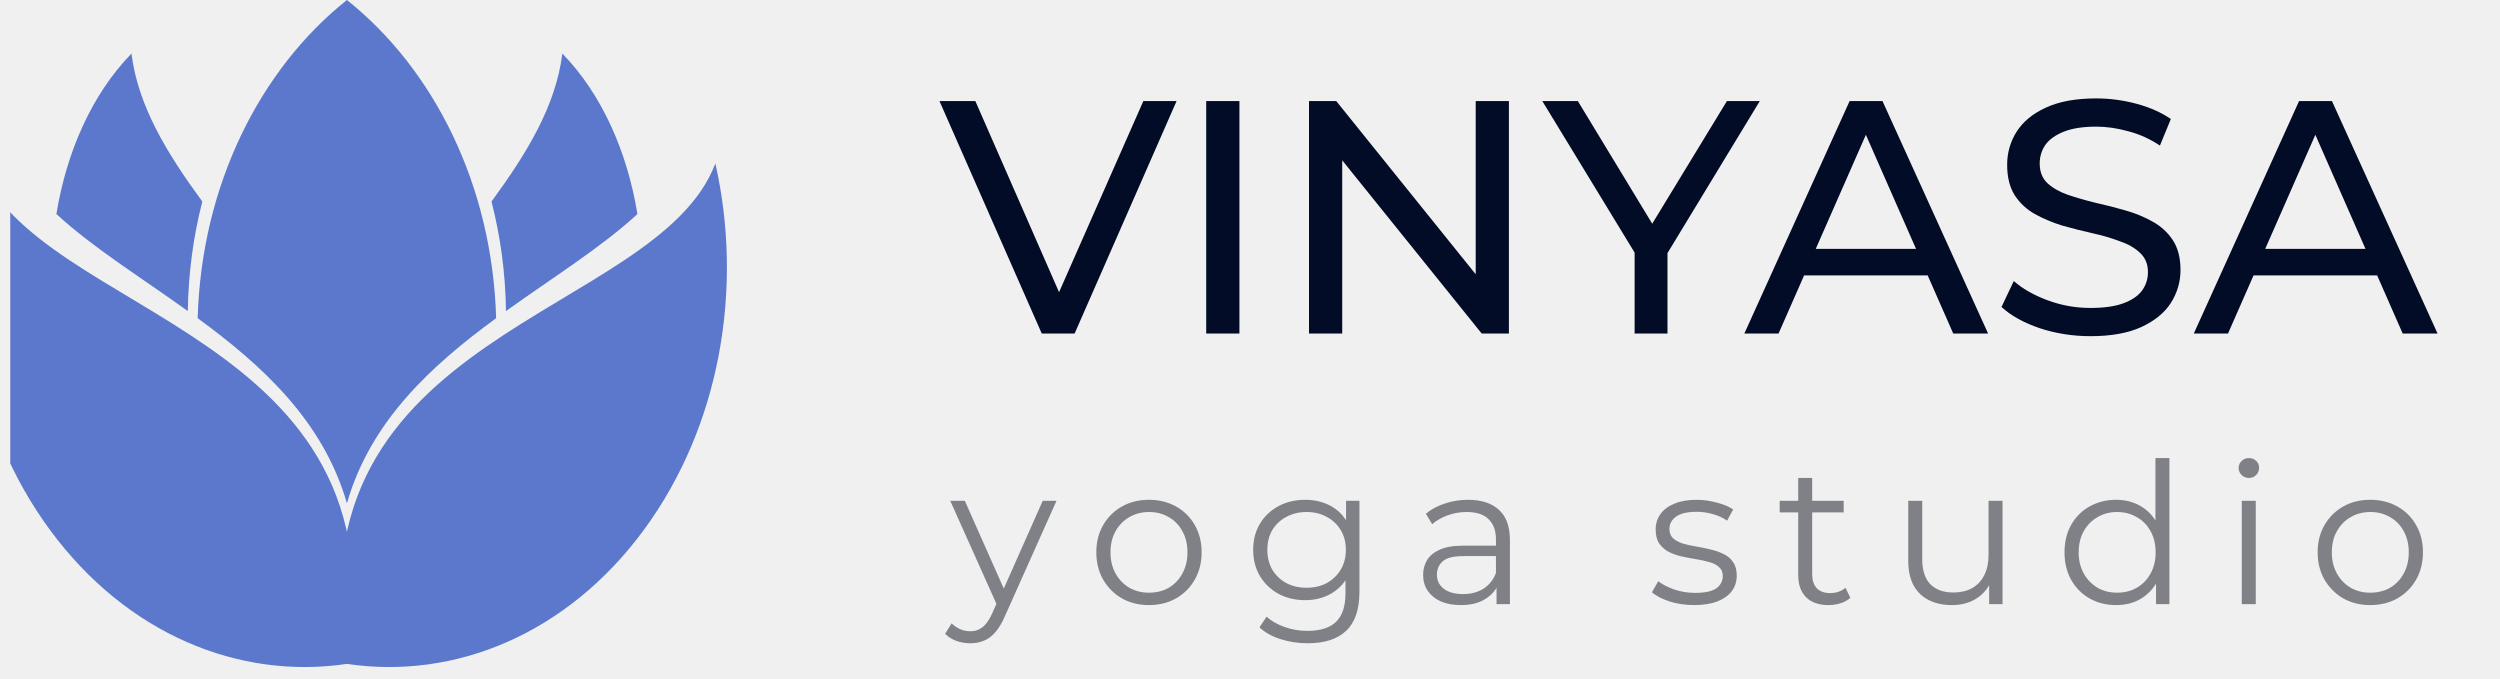
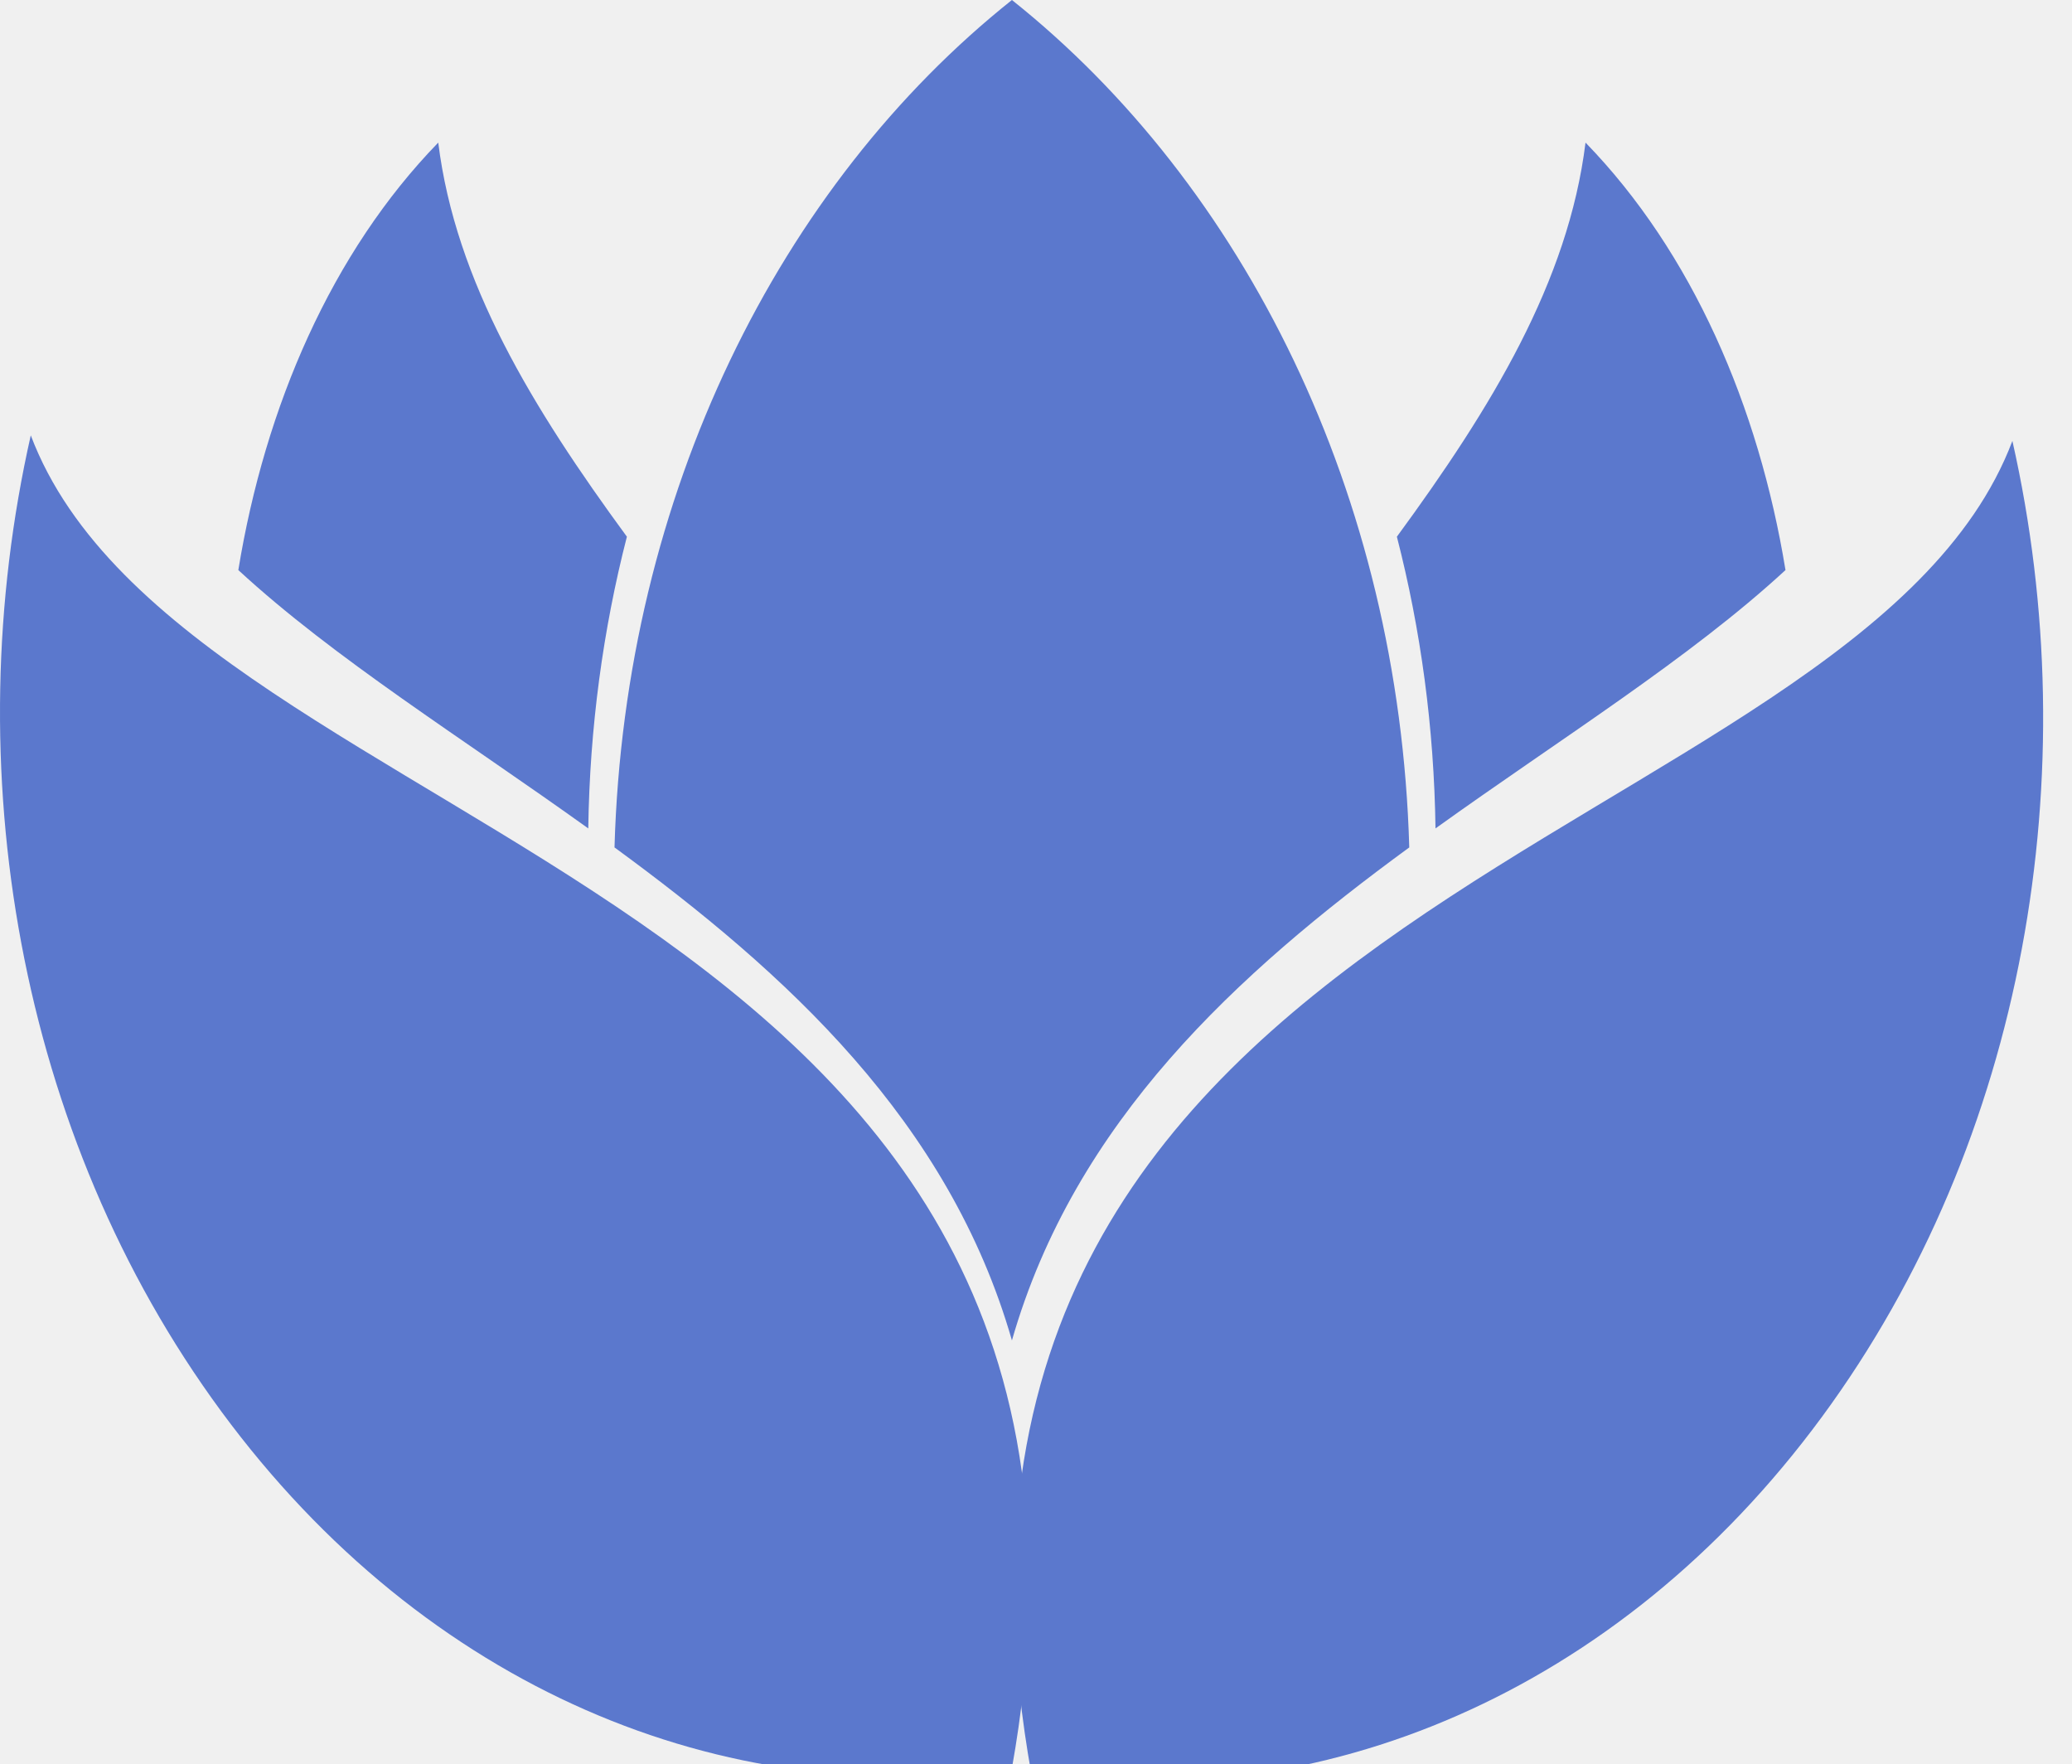
- <svg xmlns="http://www.w3.org/2000/svg" width="151" height="41" viewBox="0 0 151 41" fill="none">
-   <g clip-path="url(#clip0_10_23)">
-     <path d="M3.406 12.929C4.012 9.219 5.521 5.725 7.941 3.234C8.332 6.391 10.078 9.25 12.22 12.172C11.679 14.278 11.377 16.496 11.344 18.788C8.492 16.742 5.58 14.934 3.406 12.929Z" fill="#5B78CD" />
-     <path d="M20.954 0C15.691 4.191 12.167 11.209 11.939 19.219C15.838 22.071 19.525 25.428 20.954 30.4C22.381 25.428 26.067 22.071 29.967 19.219C29.739 11.209 26.215 4.191 20.954 0Z" fill="#5B78CD" />
-     <path d="M3.021 32.012C-1.613 25.715 -3.001 17.379 -1.302 9.874C2.245 19.233 24.564 19.906 20.954 40.099C14.445 41.07 7.657 38.309 3.021 32.012Z" fill="#5B78CD" />
-     <path d="M38.501 12.929C37.894 9.219 36.385 5.725 33.965 3.234C33.574 6.391 31.828 9.25 29.686 12.172C30.228 14.278 30.53 16.496 30.562 18.788C33.414 16.742 36.326 14.934 38.501 12.929Z" fill="#5B78CD" />
-     <path d="M38.885 32.012C43.519 25.715 44.907 17.379 43.208 9.874C39.661 19.233 17.342 19.906 20.954 40.099C27.461 41.07 34.249 38.309 38.885 32.012Z" fill="#5B78CD" />
-     <path d="M62.922 20.144L56.744 6.104H58.91L64.586 19.061H63.343L69.059 6.104H71.065L64.907 20.144H62.922ZM72.855 20.144V6.104H74.861V20.144H72.855ZM79.064 20.144V6.104H80.709L89.995 17.637H89.133V6.104H91.138V20.144H89.494L80.207 8.612H81.07V20.144H79.064ZM98.731 20.144V14.769L99.192 16.013L93.155 6.104H95.301L100.375 14.468H99.212L104.306 6.104H106.292L100.275 16.013L100.716 14.769V20.144H98.731ZM105.359 20.144L111.717 6.104H113.702L120.081 20.144H117.975L112.298 7.228H113.101L107.425 20.144H105.359ZM108.066 16.634L108.608 15.03H116.51L117.092 16.634H108.066ZM126.267 20.305C125.197 20.305 124.174 20.144 123.198 19.823C122.222 19.489 121.453 19.061 120.891 18.54L121.633 16.975C122.168 17.443 122.85 17.831 123.679 18.139C124.508 18.446 125.371 18.6 126.267 18.6C127.082 18.6 127.744 18.506 128.252 18.319C128.76 18.132 129.135 17.878 129.375 17.557C129.616 17.223 129.736 16.848 129.736 16.434C129.736 15.952 129.576 15.565 129.255 15.271C128.948 14.976 128.54 14.742 128.032 14.569C127.537 14.381 126.989 14.221 126.387 14.087C125.785 13.953 125.177 13.8 124.562 13.626C123.96 13.439 123.405 13.205 122.897 12.924C122.402 12.643 122.001 12.269 121.694 11.801C121.386 11.319 121.232 10.704 121.232 9.955C121.232 9.233 121.42 8.571 121.794 7.97C122.182 7.355 122.77 6.867 123.559 6.506C124.361 6.131 125.377 5.944 126.608 5.944C127.423 5.944 128.232 6.051 129.034 6.265C129.837 6.479 130.532 6.786 131.12 7.188L130.459 8.792C129.857 8.391 129.222 8.103 128.553 7.93C127.885 7.742 127.236 7.649 126.608 7.649C125.819 7.649 125.17 7.749 124.662 7.95C124.154 8.15 123.78 8.418 123.539 8.752C123.312 9.086 123.198 9.461 123.198 9.875C123.198 10.37 123.352 10.764 123.659 11.059C123.98 11.353 124.388 11.587 124.883 11.761C125.391 11.934 125.946 12.095 126.547 12.242C127.149 12.376 127.751 12.529 128.353 12.703C128.968 12.877 129.523 13.104 130.017 13.385C130.525 13.666 130.933 14.04 131.241 14.508C131.548 14.976 131.702 15.578 131.702 16.313C131.702 17.022 131.508 17.684 131.12 18.299C130.733 18.901 130.131 19.389 129.315 19.763C128.513 20.124 127.497 20.305 126.267 20.305ZM132.506 20.144L138.864 6.104H140.85L147.228 20.144H145.122L139.446 7.228H140.248L134.572 20.144H132.506ZM135.214 16.634L135.755 15.03H143.658L144.24 16.634H135.214Z" fill="#030C26" />
-     <path d="M58.606 38.853C58.313 38.853 58.032 38.806 57.763 38.711C57.501 38.616 57.275 38.473 57.085 38.283L57.477 37.653C57.636 37.803 57.806 37.918 57.988 37.998C58.179 38.085 58.389 38.128 58.618 38.128C58.896 38.128 59.133 38.049 59.332 37.891C59.538 37.74 59.732 37.471 59.914 37.082L60.318 36.167L60.413 36.036L62.981 30.247H63.813L60.687 37.237C60.512 37.641 60.318 37.962 60.104 38.2C59.898 38.438 59.672 38.604 59.427 38.699C59.181 38.802 58.908 38.853 58.606 38.853ZM60.271 36.666L57.394 30.247H58.274L60.818 35.977L60.271 36.666ZM69.392 36.547C68.79 36.547 68.247 36.413 67.764 36.143C67.288 35.866 66.912 35.489 66.634 35.014C66.357 34.531 66.218 33.98 66.218 33.362C66.218 32.736 66.357 32.185 66.634 31.709C66.912 31.234 67.288 30.861 67.764 30.592C68.239 30.323 68.782 30.188 69.392 30.188C70.01 30.188 70.557 30.323 71.033 30.592C71.516 30.861 71.892 31.234 72.162 31.709C72.439 32.185 72.578 32.736 72.578 33.362C72.578 33.98 72.439 34.531 72.162 35.014C71.892 35.489 71.516 35.866 71.033 36.143C70.549 36.413 70.002 36.547 69.392 36.547ZM69.392 35.798C69.844 35.798 70.244 35.7 70.593 35.501C70.941 35.295 71.215 35.01 71.413 34.645C71.619 34.273 71.722 33.845 71.722 33.362C71.722 32.87 71.619 32.442 71.413 32.078C71.215 31.713 70.941 31.432 70.593 31.234C70.244 31.028 69.848 30.925 69.404 30.925C68.96 30.925 68.564 31.028 68.215 31.234C67.867 31.432 67.589 31.713 67.383 32.078C67.177 32.442 67.074 32.87 67.074 33.362C67.074 33.845 67.177 34.273 67.383 34.645C67.589 35.01 67.867 35.295 68.215 35.501C68.564 35.7 68.956 35.798 69.392 35.798ZM78.984 38.853C78.414 38.853 77.867 38.77 77.344 38.604C76.821 38.438 76.397 38.2 76.072 37.891L76.5 37.249C76.793 37.51 77.154 37.716 77.582 37.867C78.018 38.025 78.477 38.105 78.961 38.105C79.753 38.105 80.336 37.918 80.708 37.546C81.081 37.181 81.267 36.611 81.267 35.834V34.277L81.386 33.207L81.302 32.137V30.247H82.111V35.727C82.111 36.805 81.845 37.593 81.314 38.093C80.791 38.6 80.015 38.853 78.984 38.853ZM78.83 36.25C78.236 36.25 77.701 36.123 77.225 35.87C76.75 35.608 76.373 35.248 76.096 34.788C75.826 34.328 75.692 33.801 75.692 33.207C75.692 32.613 75.826 32.09 76.096 31.638C76.373 31.178 76.75 30.822 77.225 30.568C77.701 30.315 78.236 30.188 78.83 30.188C79.385 30.188 79.884 30.303 80.328 30.533C80.771 30.762 81.124 31.103 81.386 31.555C81.647 32.007 81.778 32.557 81.778 33.207C81.778 33.857 81.647 34.408 81.386 34.859C81.124 35.311 80.771 35.656 80.328 35.894C79.884 36.131 79.385 36.25 78.83 36.25ZM78.913 35.501C79.373 35.501 79.781 35.406 80.138 35.216C80.494 35.018 80.775 34.748 80.981 34.408C81.188 34.059 81.29 33.659 81.29 33.207C81.29 32.755 81.188 32.359 80.981 32.019C80.775 31.678 80.494 31.412 80.138 31.222C79.781 31.024 79.373 30.925 78.913 30.925C78.461 30.925 78.053 31.024 77.689 31.222C77.332 31.412 77.051 31.678 76.845 32.019C76.647 32.359 76.548 32.755 76.548 33.207C76.548 33.659 76.647 34.059 76.845 34.408C77.051 34.748 77.332 35.018 77.689 35.216C78.053 35.406 78.461 35.501 78.913 35.501ZM90.391 36.488V35.109L90.355 34.883V32.577C90.355 32.046 90.205 31.638 89.903 31.353C89.61 31.067 89.17 30.925 88.584 30.925C88.18 30.925 87.796 30.992 87.431 31.127C87.066 31.262 86.757 31.44 86.504 31.662L86.123 31.032C86.44 30.762 86.821 30.556 87.265 30.414C87.708 30.263 88.176 30.188 88.667 30.188C89.475 30.188 90.098 30.39 90.534 30.794C90.977 31.19 91.199 31.797 91.199 32.613V36.488H90.391ZM88.239 36.547C87.772 36.547 87.364 36.472 87.015 36.322C86.674 36.163 86.413 35.949 86.23 35.68C86.048 35.402 85.957 35.085 85.957 34.729C85.957 34.404 86.032 34.111 86.183 33.849C86.341 33.58 86.595 33.366 86.944 33.207C87.3 33.041 87.776 32.958 88.37 32.958H90.522V33.588H88.394C87.791 33.588 87.371 33.694 87.134 33.908C86.904 34.123 86.789 34.388 86.789 34.705C86.789 35.062 86.928 35.347 87.205 35.561C87.483 35.775 87.871 35.882 88.37 35.882C88.846 35.882 89.254 35.775 89.594 35.561C89.943 35.339 90.197 35.022 90.355 34.61L90.545 35.192C90.387 35.604 90.109 35.933 89.713 36.179C89.325 36.425 88.834 36.547 88.239 36.547ZM102.32 36.547C101.805 36.547 101.318 36.476 100.858 36.334C100.398 36.183 100.038 35.997 99.776 35.775L100.157 35.109C100.41 35.299 100.735 35.466 101.131 35.608C101.528 35.743 101.944 35.81 102.38 35.81C102.974 35.81 103.402 35.719 103.663 35.537C103.925 35.347 104.056 35.097 104.056 34.788C104.056 34.558 103.98 34.38 103.83 34.253C103.687 34.118 103.497 34.02 103.259 33.956C103.021 33.885 102.756 33.825 102.463 33.778C102.17 33.73 101.876 33.675 101.583 33.611C101.298 33.548 101.036 33.457 100.799 33.338C100.561 33.211 100.367 33.041 100.216 32.827C100.073 32.613 100.002 32.328 100.002 31.971C100.002 31.63 100.097 31.325 100.287 31.056C100.478 30.786 100.755 30.576 101.12 30.426C101.492 30.267 101.944 30.188 102.475 30.188C102.879 30.188 103.283 30.243 103.687 30.354C104.091 30.457 104.424 30.596 104.686 30.77L104.317 31.448C104.04 31.258 103.743 31.123 103.426 31.044C103.109 30.957 102.792 30.913 102.475 30.913C101.912 30.913 101.496 31.012 101.227 31.21C100.965 31.4 100.834 31.646 100.834 31.947C100.834 32.185 100.906 32.371 101.048 32.506C101.199 32.641 101.393 32.748 101.631 32.827C101.876 32.898 102.142 32.958 102.427 33.005C102.72 33.053 103.01 33.112 103.295 33.183C103.588 33.247 103.854 33.338 104.091 33.457C104.337 33.568 104.531 33.73 104.674 33.944C104.824 34.15 104.9 34.424 104.9 34.764C104.9 35.129 104.797 35.446 104.591 35.715C104.392 35.977 104.099 36.183 103.711 36.334C103.331 36.476 102.867 36.547 102.32 36.547ZM110.442 36.547C109.856 36.547 109.404 36.389 109.087 36.072C108.77 35.755 108.612 35.307 108.612 34.729V28.868H109.456V34.681C109.456 35.046 109.547 35.327 109.729 35.525C109.919 35.723 110.189 35.822 110.537 35.822C110.91 35.822 111.219 35.715 111.465 35.501L111.762 36.108C111.595 36.258 111.393 36.369 111.156 36.44C110.926 36.512 110.688 36.547 110.442 36.547ZM107.494 30.949V30.247H111.358V30.949H107.494ZM117.898 36.547C117.367 36.547 116.904 36.448 116.508 36.25C116.111 36.052 115.802 35.755 115.58 35.359C115.366 34.962 115.259 34.467 115.259 33.873V30.247H116.103V33.778C116.103 34.443 116.266 34.947 116.591 35.287C116.924 35.62 117.387 35.787 117.982 35.787C118.417 35.787 118.794 35.7 119.111 35.525C119.436 35.343 119.681 35.081 119.848 34.741C120.022 34.4 120.109 33.992 120.109 33.516V30.247H120.953V36.488H120.145V34.776L120.276 35.085C120.078 35.545 119.769 35.906 119.349 36.167C118.937 36.421 118.453 36.547 117.898 36.547ZM127.811 36.547C127.216 36.547 126.681 36.413 126.206 36.143C125.738 35.874 125.37 35.501 125.1 35.026C124.831 34.542 124.696 33.988 124.696 33.362C124.696 32.728 124.831 32.173 125.1 31.698C125.37 31.222 125.738 30.854 126.206 30.592C126.681 30.323 127.216 30.188 127.811 30.188C128.358 30.188 128.845 30.311 129.273 30.556C129.709 30.802 130.053 31.163 130.307 31.638C130.568 32.106 130.699 32.68 130.699 33.362C130.699 34.035 130.572 34.61 130.319 35.085C130.065 35.561 129.721 35.925 129.285 36.179C128.857 36.425 128.365 36.547 127.811 36.547ZM127.87 35.798C128.314 35.798 128.71 35.7 129.059 35.501C129.415 35.295 129.693 35.01 129.891 34.645C130.097 34.273 130.2 33.845 130.2 33.362C130.2 32.87 130.097 32.442 129.891 32.078C129.693 31.713 129.415 31.432 129.059 31.234C128.71 31.028 128.314 30.925 127.87 30.925C127.434 30.925 127.042 31.028 126.693 31.234C126.345 31.432 126.067 31.713 125.861 32.078C125.655 32.442 125.552 32.87 125.552 33.362C125.552 33.845 125.655 34.273 125.861 34.645C126.067 35.01 126.345 35.295 126.693 35.501C127.042 35.7 127.434 35.798 127.87 35.798ZM130.224 36.488V34.61L130.307 33.35L130.188 32.09V27.668H131.032V36.488H130.224ZM135.403 36.488V30.247H136.247V36.488H135.403ZM135.831 28.868C135.657 28.868 135.51 28.809 135.391 28.69C135.273 28.571 135.213 28.429 135.213 28.262C135.213 28.096 135.273 27.957 135.391 27.846C135.51 27.727 135.657 27.668 135.831 27.668C136.006 27.668 136.152 27.723 136.271 27.834C136.39 27.945 136.449 28.084 136.449 28.25C136.449 28.425 136.39 28.571 136.271 28.69C136.16 28.809 136.014 28.868 135.831 28.868ZM143.16 36.547C142.558 36.547 142.015 36.413 141.532 36.143C141.056 35.866 140.68 35.489 140.402 35.014C140.125 34.531 139.986 33.98 139.986 33.362C139.986 32.736 140.125 32.185 140.402 31.709C140.68 31.234 141.056 30.861 141.532 30.592C142.007 30.323 142.55 30.188 143.16 30.188C143.778 30.188 144.325 30.323 144.801 30.592C145.284 30.861 145.661 31.234 145.93 31.709C146.207 32.185 146.346 32.736 146.346 33.362C146.346 33.98 146.207 34.531 145.93 35.014C145.661 35.489 145.284 35.866 144.801 36.143C144.317 36.413 143.77 36.547 143.16 36.547ZM143.16 35.798C143.612 35.798 144.012 35.7 144.361 35.501C144.71 35.295 144.983 35.01 145.181 34.645C145.387 34.273 145.49 33.845 145.49 33.362C145.49 32.87 145.387 32.442 145.181 32.078C144.983 31.713 144.71 31.432 144.361 31.234C144.012 31.028 143.616 30.925 143.172 30.925C142.728 30.925 142.332 31.028 141.983 31.234C141.635 31.432 141.357 31.713 141.151 32.078C140.945 32.442 140.842 32.87 140.842 33.362C140.842 33.845 140.945 34.273 141.151 34.645C141.357 35.01 141.635 35.295 141.983 35.501C142.332 35.7 142.724 35.798 143.16 35.798Z" fill="#7F8187" />
-   </g>
-   <defs>
-     <clipPath id="clip0_10_23">
-       <rect width="149.719" height="41" fill="white" transform="translate(0.619385)" />
-     </clipPath>
-   </defs>
+ <svg xmlns="http://www.w3.org/2000/svg" width="47" height="40" viewBox="0 0 47 40" fill="none">
+   <path d="M5.406 12.929C6.012 9.219 7.521 5.725 9.941 3.234C10.332 6.391 12.078 9.25 14.22 12.172C13.679 14.278 13.377 16.496 13.344 18.788C10.492 16.742 7.58 14.934 5.406 12.929Z" fill="#5B78CD" />
+   <path d="M22.954 0C17.691 4.191 14.167 11.209 13.939 19.219C17.838 22.071 21.525 25.428 22.954 30.4C24.381 25.428 28.067 22.071 31.967 19.219C31.739 11.209 28.215 4.191 22.954 0Z" fill="#5B78CD" />
+   <path d="M5.021 32.012C0.387 25.715 -1.001 17.379 0.698 9.874C4.245 19.233 26.564 19.906 22.954 40.099C16.445 41.07 9.657 38.309 5.021 32.012Z" fill="#5B78CD" />
+   <path d="M40.501 12.929C39.894 9.219 38.385 5.725 35.965 3.234C35.574 6.391 33.828 9.25 31.686 12.172C32.228 14.278 32.53 16.496 32.562 18.788C35.414 16.742 38.326 14.934 40.501 12.929Z" fill="#5B78CD" />
+   <path d="M41.325 32.138C45.959 25.841 47.346 17.506 45.648 10C42.1 19.359 19.781 20.032 23.394 40.225C29.901 41.196 36.688 38.435 41.325 32.138Z" fill="#5B78CD" />
</svg>
